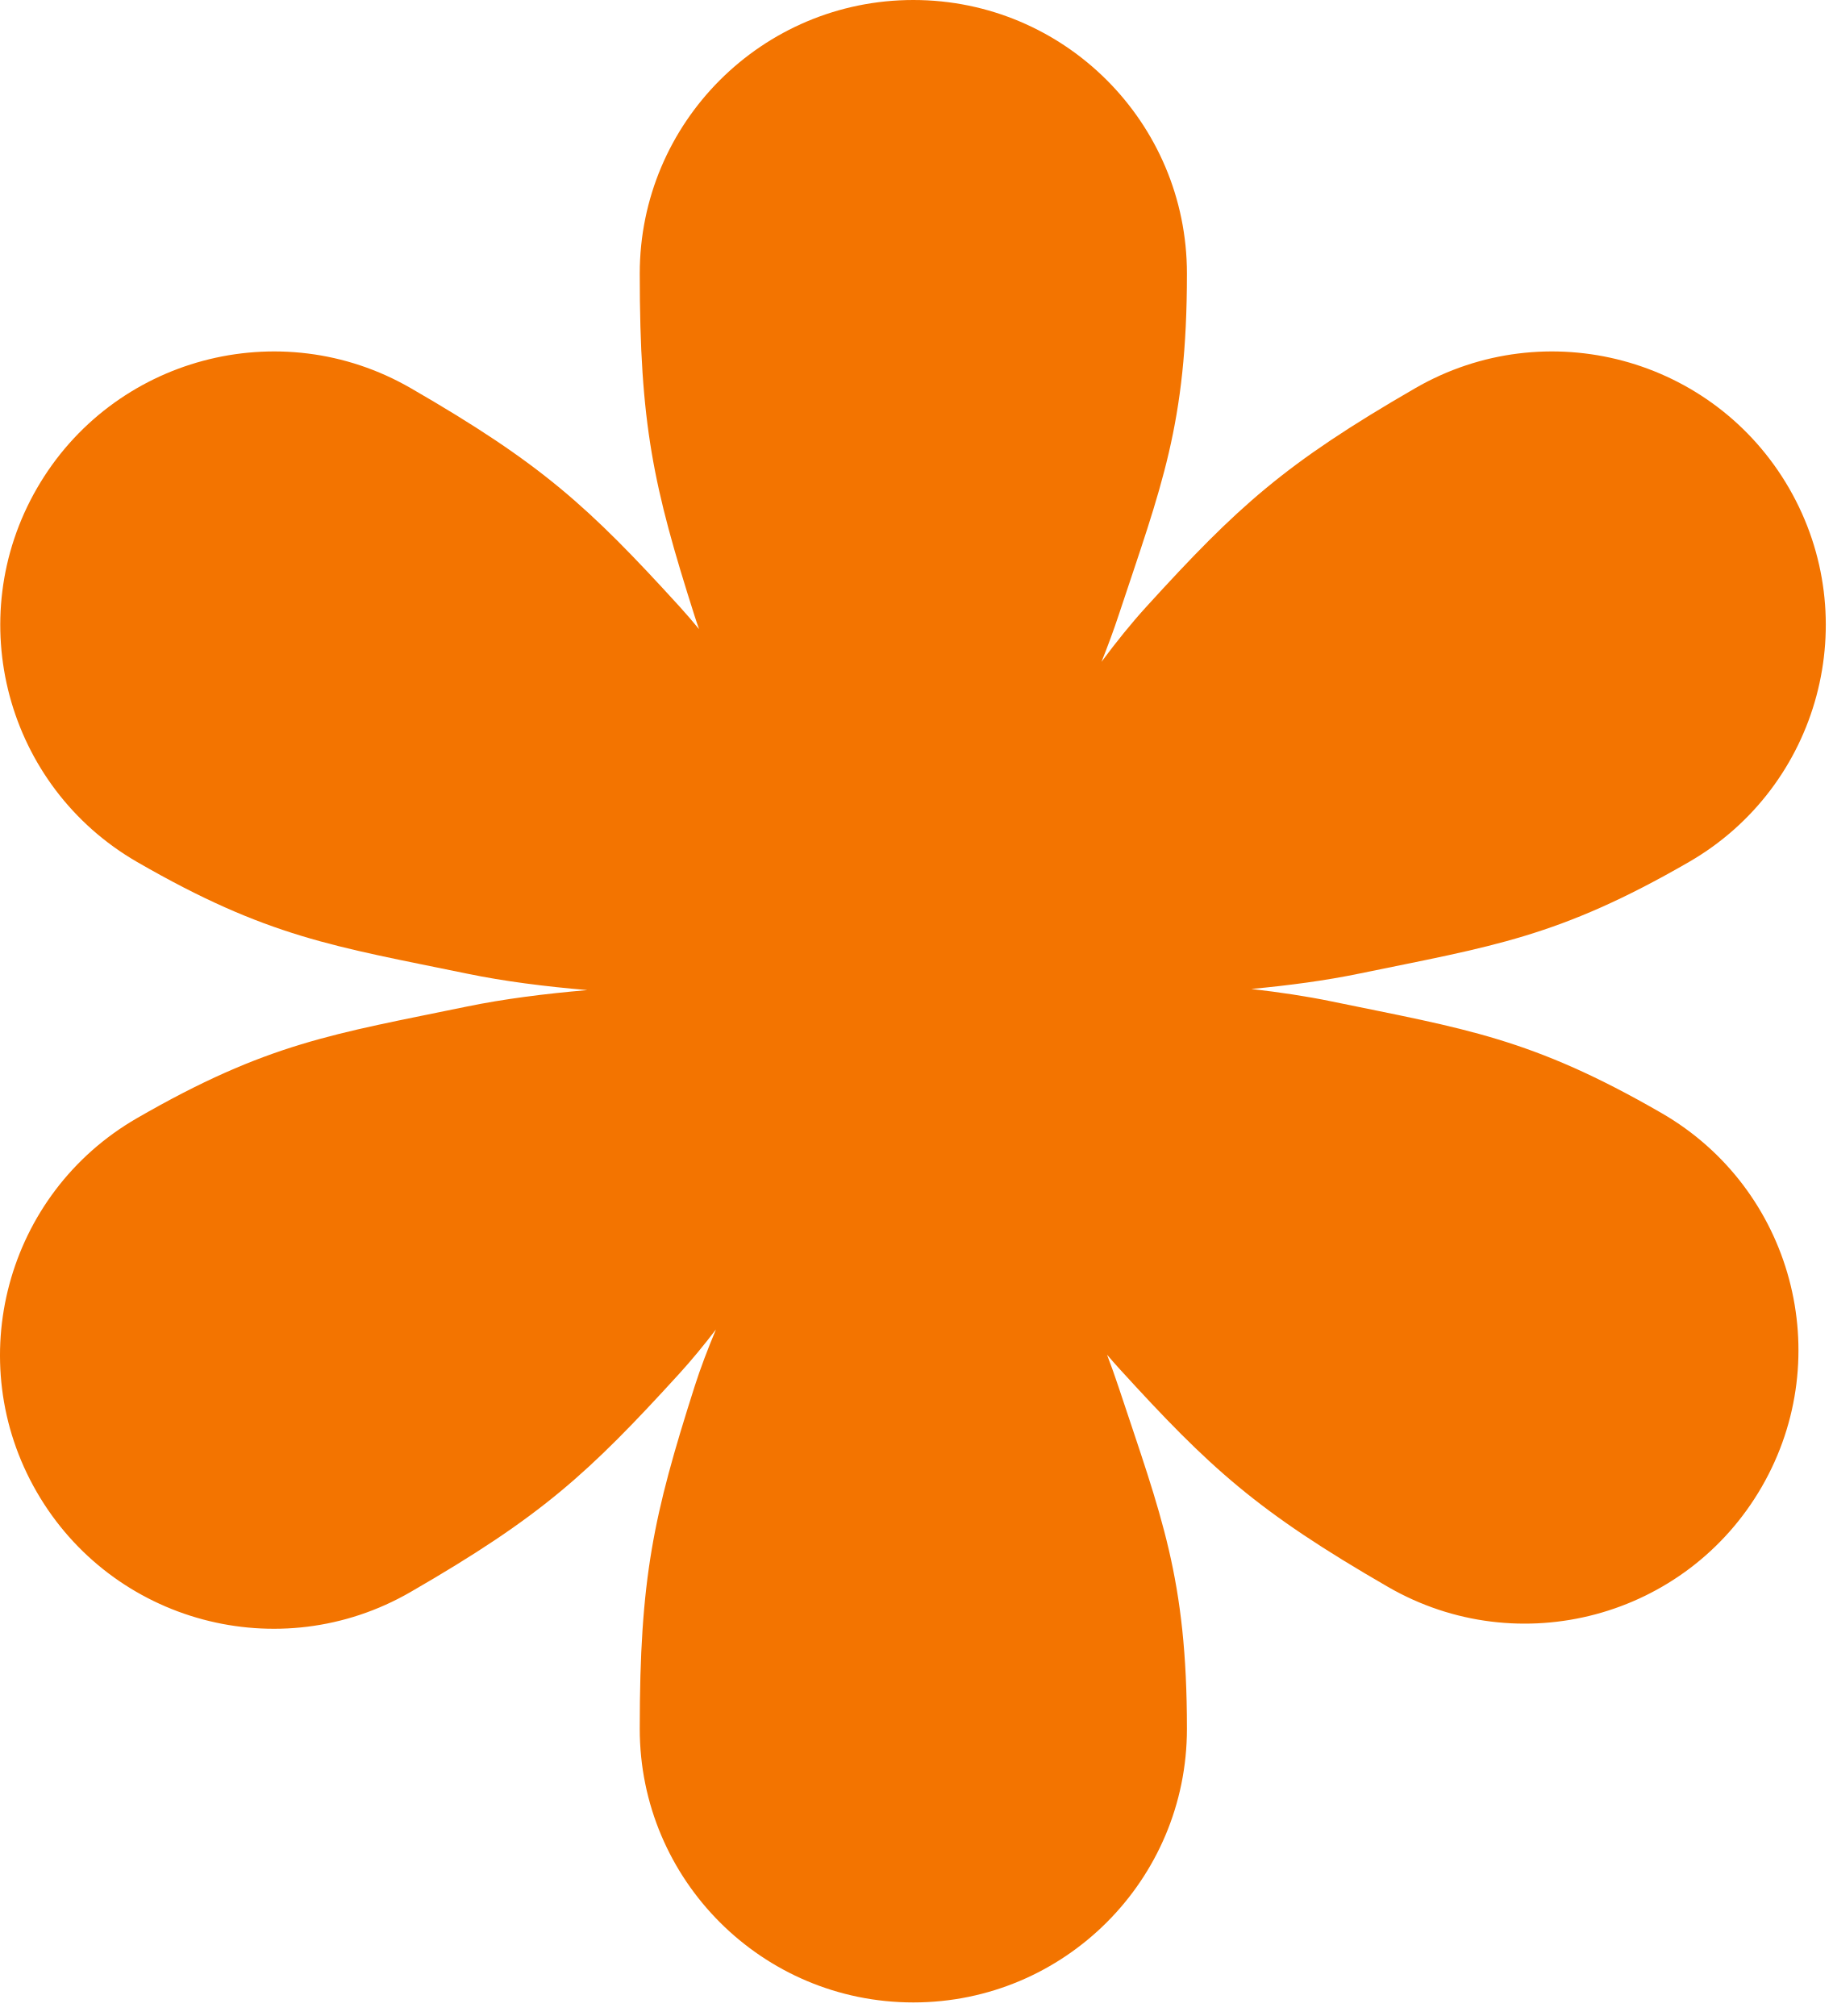
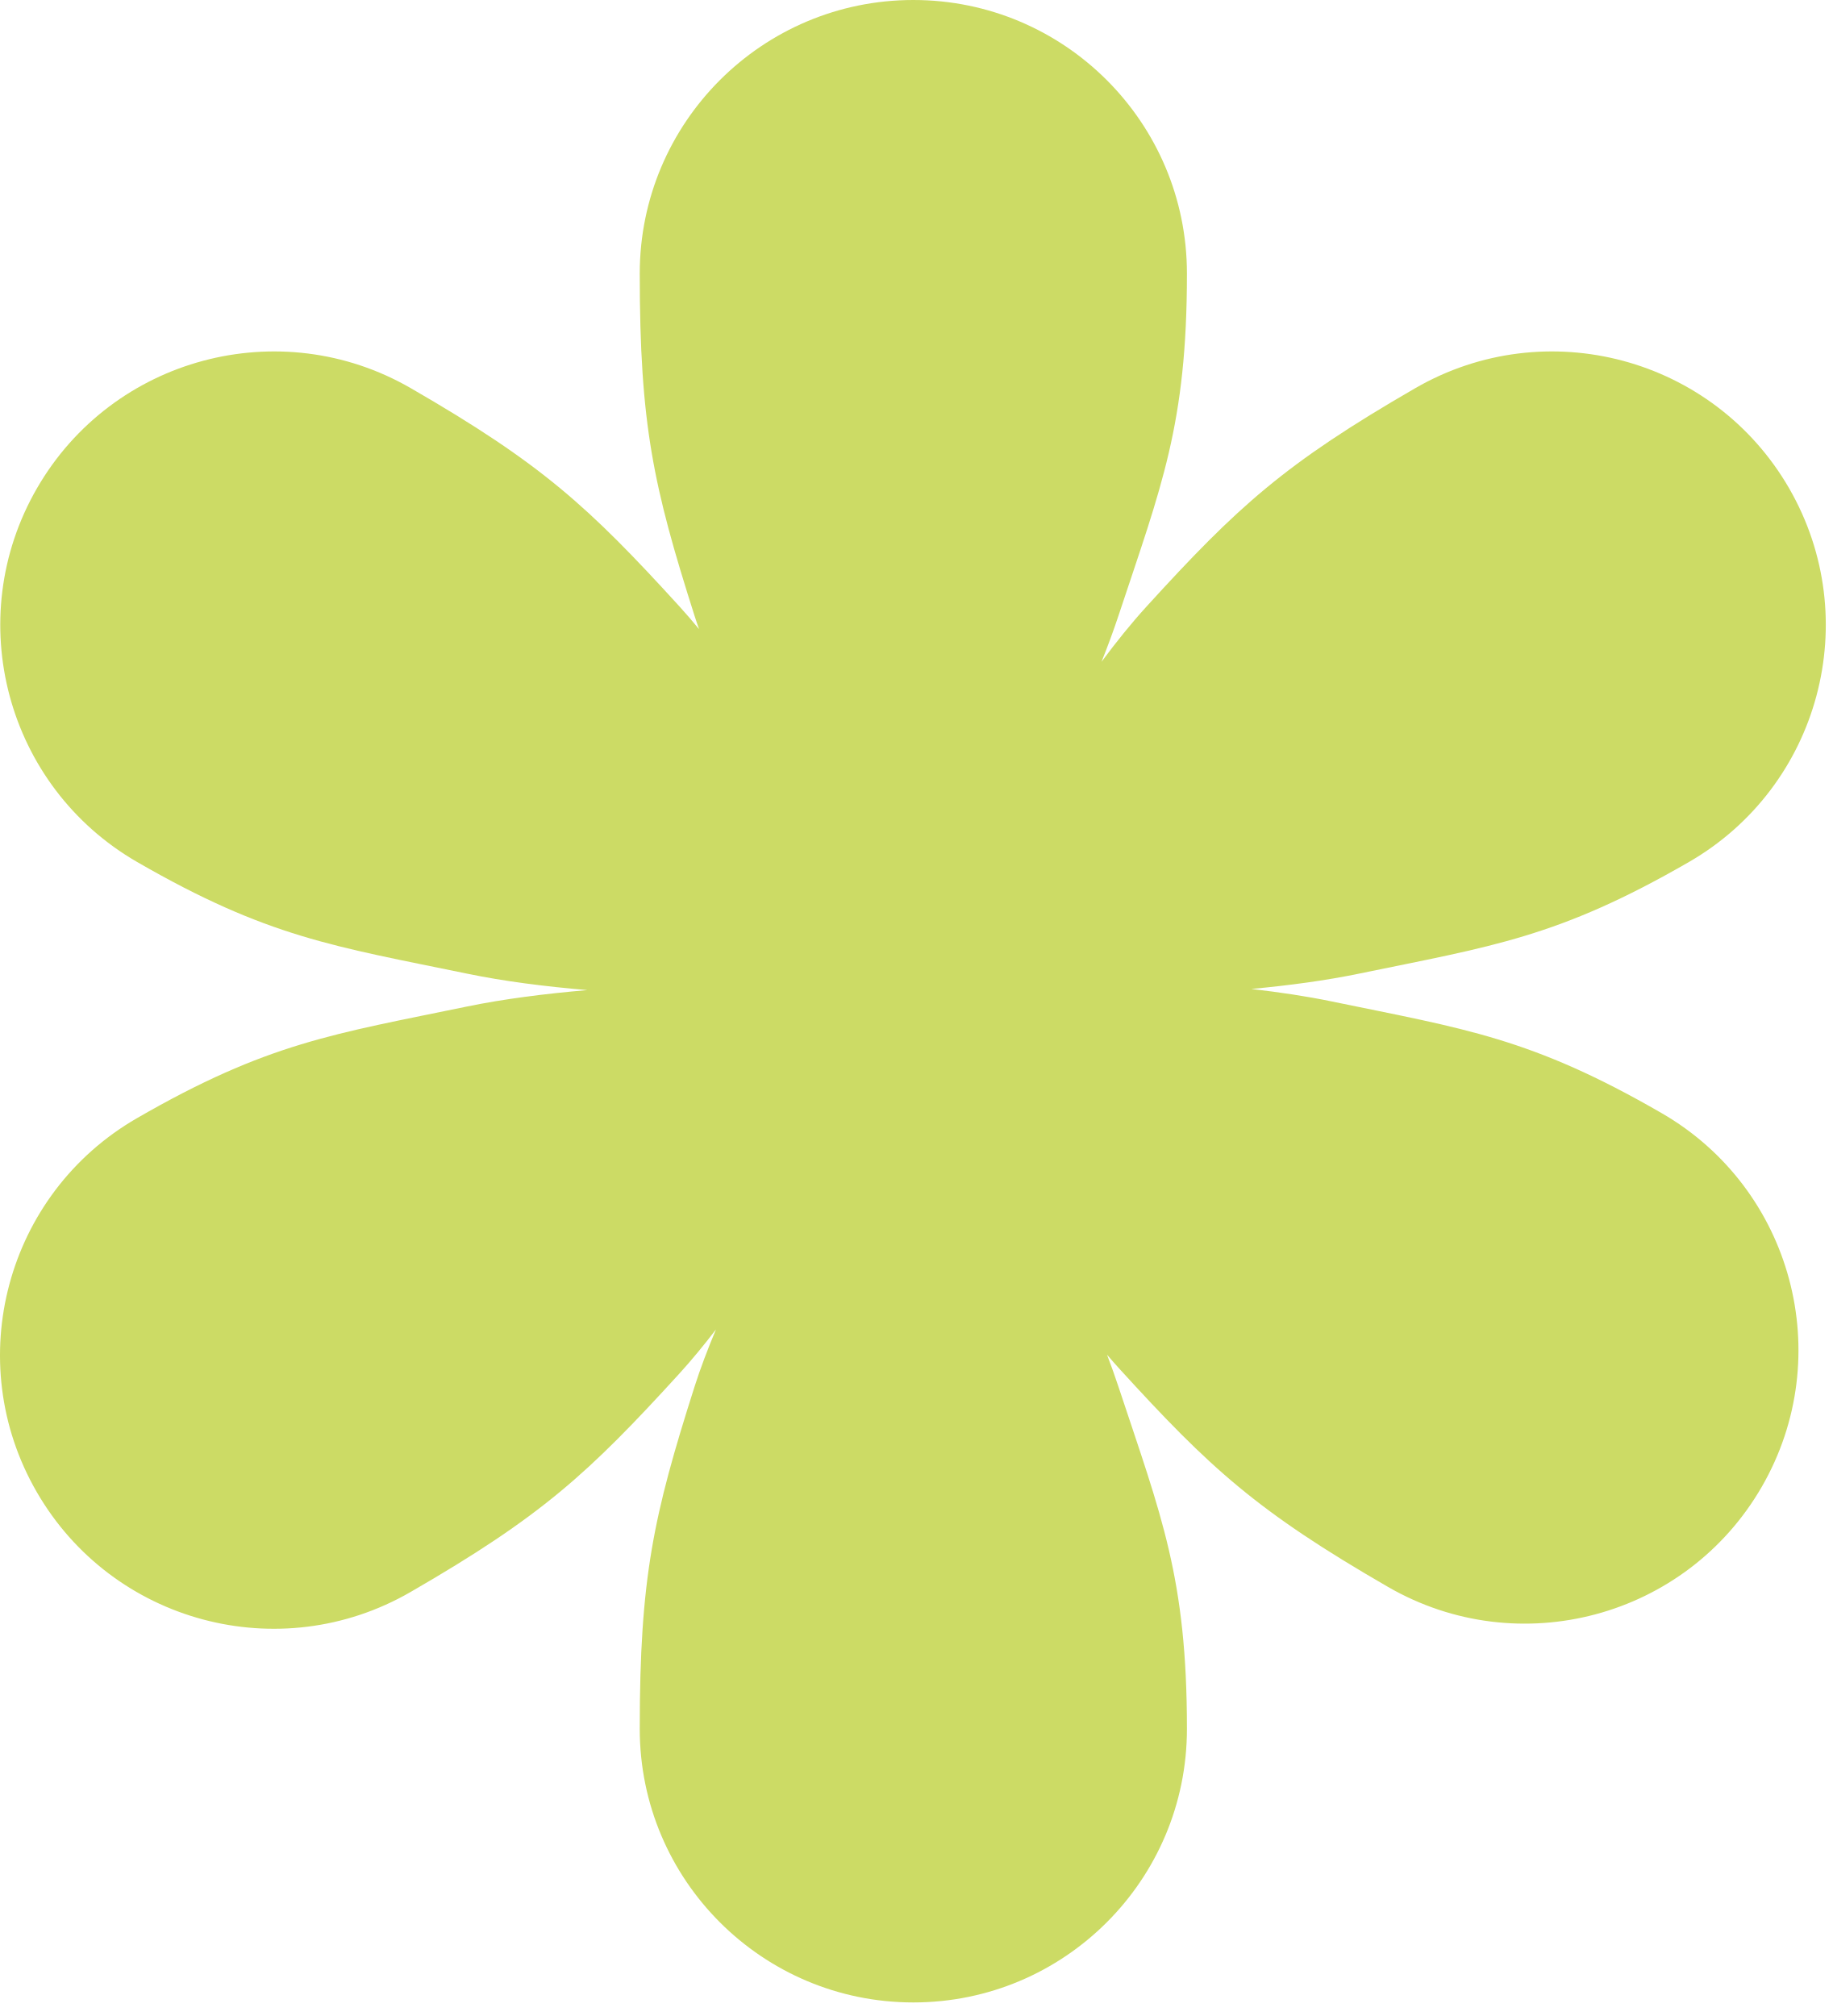
<svg xmlns="http://www.w3.org/2000/svg" width="70" height="77" viewBox="0 0 70 77" fill="none">
-   <path d="M34.883 76.482C29.113 76.482 24.434 71.804 24.434 66.033C24.434 60.263 24.957 57.894 26.524 52.972C26.75 52.263 27.03 51.528 27.345 50.778C26.882 51.382 26.413 51.952 25.942 52.469C22.462 56.286 20.673 57.923 15.675 60.809C10.678 63.694 4.287 61.982 1.402 56.984C-1.484 51.987 0.229 45.596 5.226 42.711C10.224 39.825 12.75 39.494 17.844 38.442C19.238 38.155 20.815 37.954 22.432 37.816C20.818 37.679 19.245 37.479 17.854 37.191C12.76 36.14 10.234 35.808 5.237 32.923C0.239 30.038 -1.474 23.647 1.412 18.649C4.297 13.652 10.688 11.939 15.686 14.824C20.684 17.709 22.473 19.347 25.953 23.165C26.202 23.439 26.451 23.729 26.699 24.029C26.638 23.855 26.578 23.682 26.524 23.511C24.957 18.588 24.434 16.22 24.434 10.449C24.434 4.679 29.113 0 34.883 -1.52332e-06C40.654 -1.27107e-06 45.333 4.678 45.333 10.449C45.333 16.22 44.357 18.573 42.72 23.511C42.531 24.082 42.312 24.674 42.07 25.278C42.635 24.516 43.211 23.801 43.791 23.165C47.27 19.347 49.06 17.71 54.058 14.824C59.056 11.939 65.446 13.652 68.332 18.649C71.217 23.647 69.505 30.037 64.507 32.923C59.51 35.808 56.984 36.14 51.889 37.191C50.636 37.45 49.235 37.638 47.791 37.773C48.863 37.896 49.897 38.05 50.845 38.246C55.94 39.298 58.466 39.629 63.463 42.515C68.461 45.4 70.173 51.791 67.288 56.788C64.402 61.786 58.012 63.498 53.014 60.612C48.017 57.727 46.227 56.09 42.748 52.273C42.592 52.101 42.436 51.924 42.281 51.742C42.441 52.16 42.587 52.571 42.72 52.972C44.357 57.909 45.333 60.263 45.333 66.033C45.333 71.804 40.654 76.482 34.883 76.482Z" fill="#F37400" />
+   <path d="M34.883 76.482C29.113 76.482 24.434 71.804 24.434 66.033C24.434 60.263 24.957 57.894 26.524 52.972C26.75 52.263 27.03 51.528 27.345 50.778C26.882 51.382 26.413 51.952 25.942 52.469C22.462 56.286 20.673 57.923 15.675 60.809C10.678 63.694 4.287 61.982 1.402 56.984C-1.484 51.987 0.229 45.596 5.226 42.711C10.224 39.825 12.75 39.494 17.844 38.442C19.238 38.155 20.815 37.954 22.432 37.816C20.818 37.679 19.245 37.479 17.854 37.191C12.76 36.14 10.234 35.808 5.237 32.923C0.239 30.038 -1.474 23.647 1.412 18.649C4.297 13.652 10.688 11.939 15.686 14.824C20.684 17.709 22.473 19.347 25.953 23.165C26.202 23.439 26.451 23.729 26.699 24.029C26.638 23.855 26.578 23.682 26.524 23.511C24.957 18.588 24.434 16.22 24.434 10.449C24.434 4.679 29.113 0 34.883 -1.52332e-06C40.654 -1.27107e-06 45.333 4.678 45.333 10.449C45.333 16.22 44.357 18.573 42.72 23.511C42.531 24.082 42.312 24.674 42.07 25.278C42.635 24.516 43.211 23.801 43.791 23.165C47.27 19.347 49.06 17.71 54.058 14.824C59.056 11.939 65.446 13.652 68.332 18.649C71.217 23.647 69.505 30.037 64.507 32.923C59.51 35.808 56.984 36.14 51.889 37.191C50.636 37.45 49.235 37.638 47.791 37.773C48.863 37.896 49.897 38.05 50.845 38.246C55.94 39.298 58.466 39.629 63.463 42.515C68.461 45.4 70.173 51.791 67.288 56.788C64.402 61.786 58.012 63.498 53.014 60.612C48.017 57.727 46.227 56.09 42.748 52.273C42.592 52.101 42.436 51.924 42.281 51.742C42.441 52.16 42.587 52.571 42.72 52.972C44.357 57.909 45.333 60.263 45.333 66.033C45.333 71.804 40.654 76.482 34.883 76.482Z" fill="#CCDB65" />
</svg>
